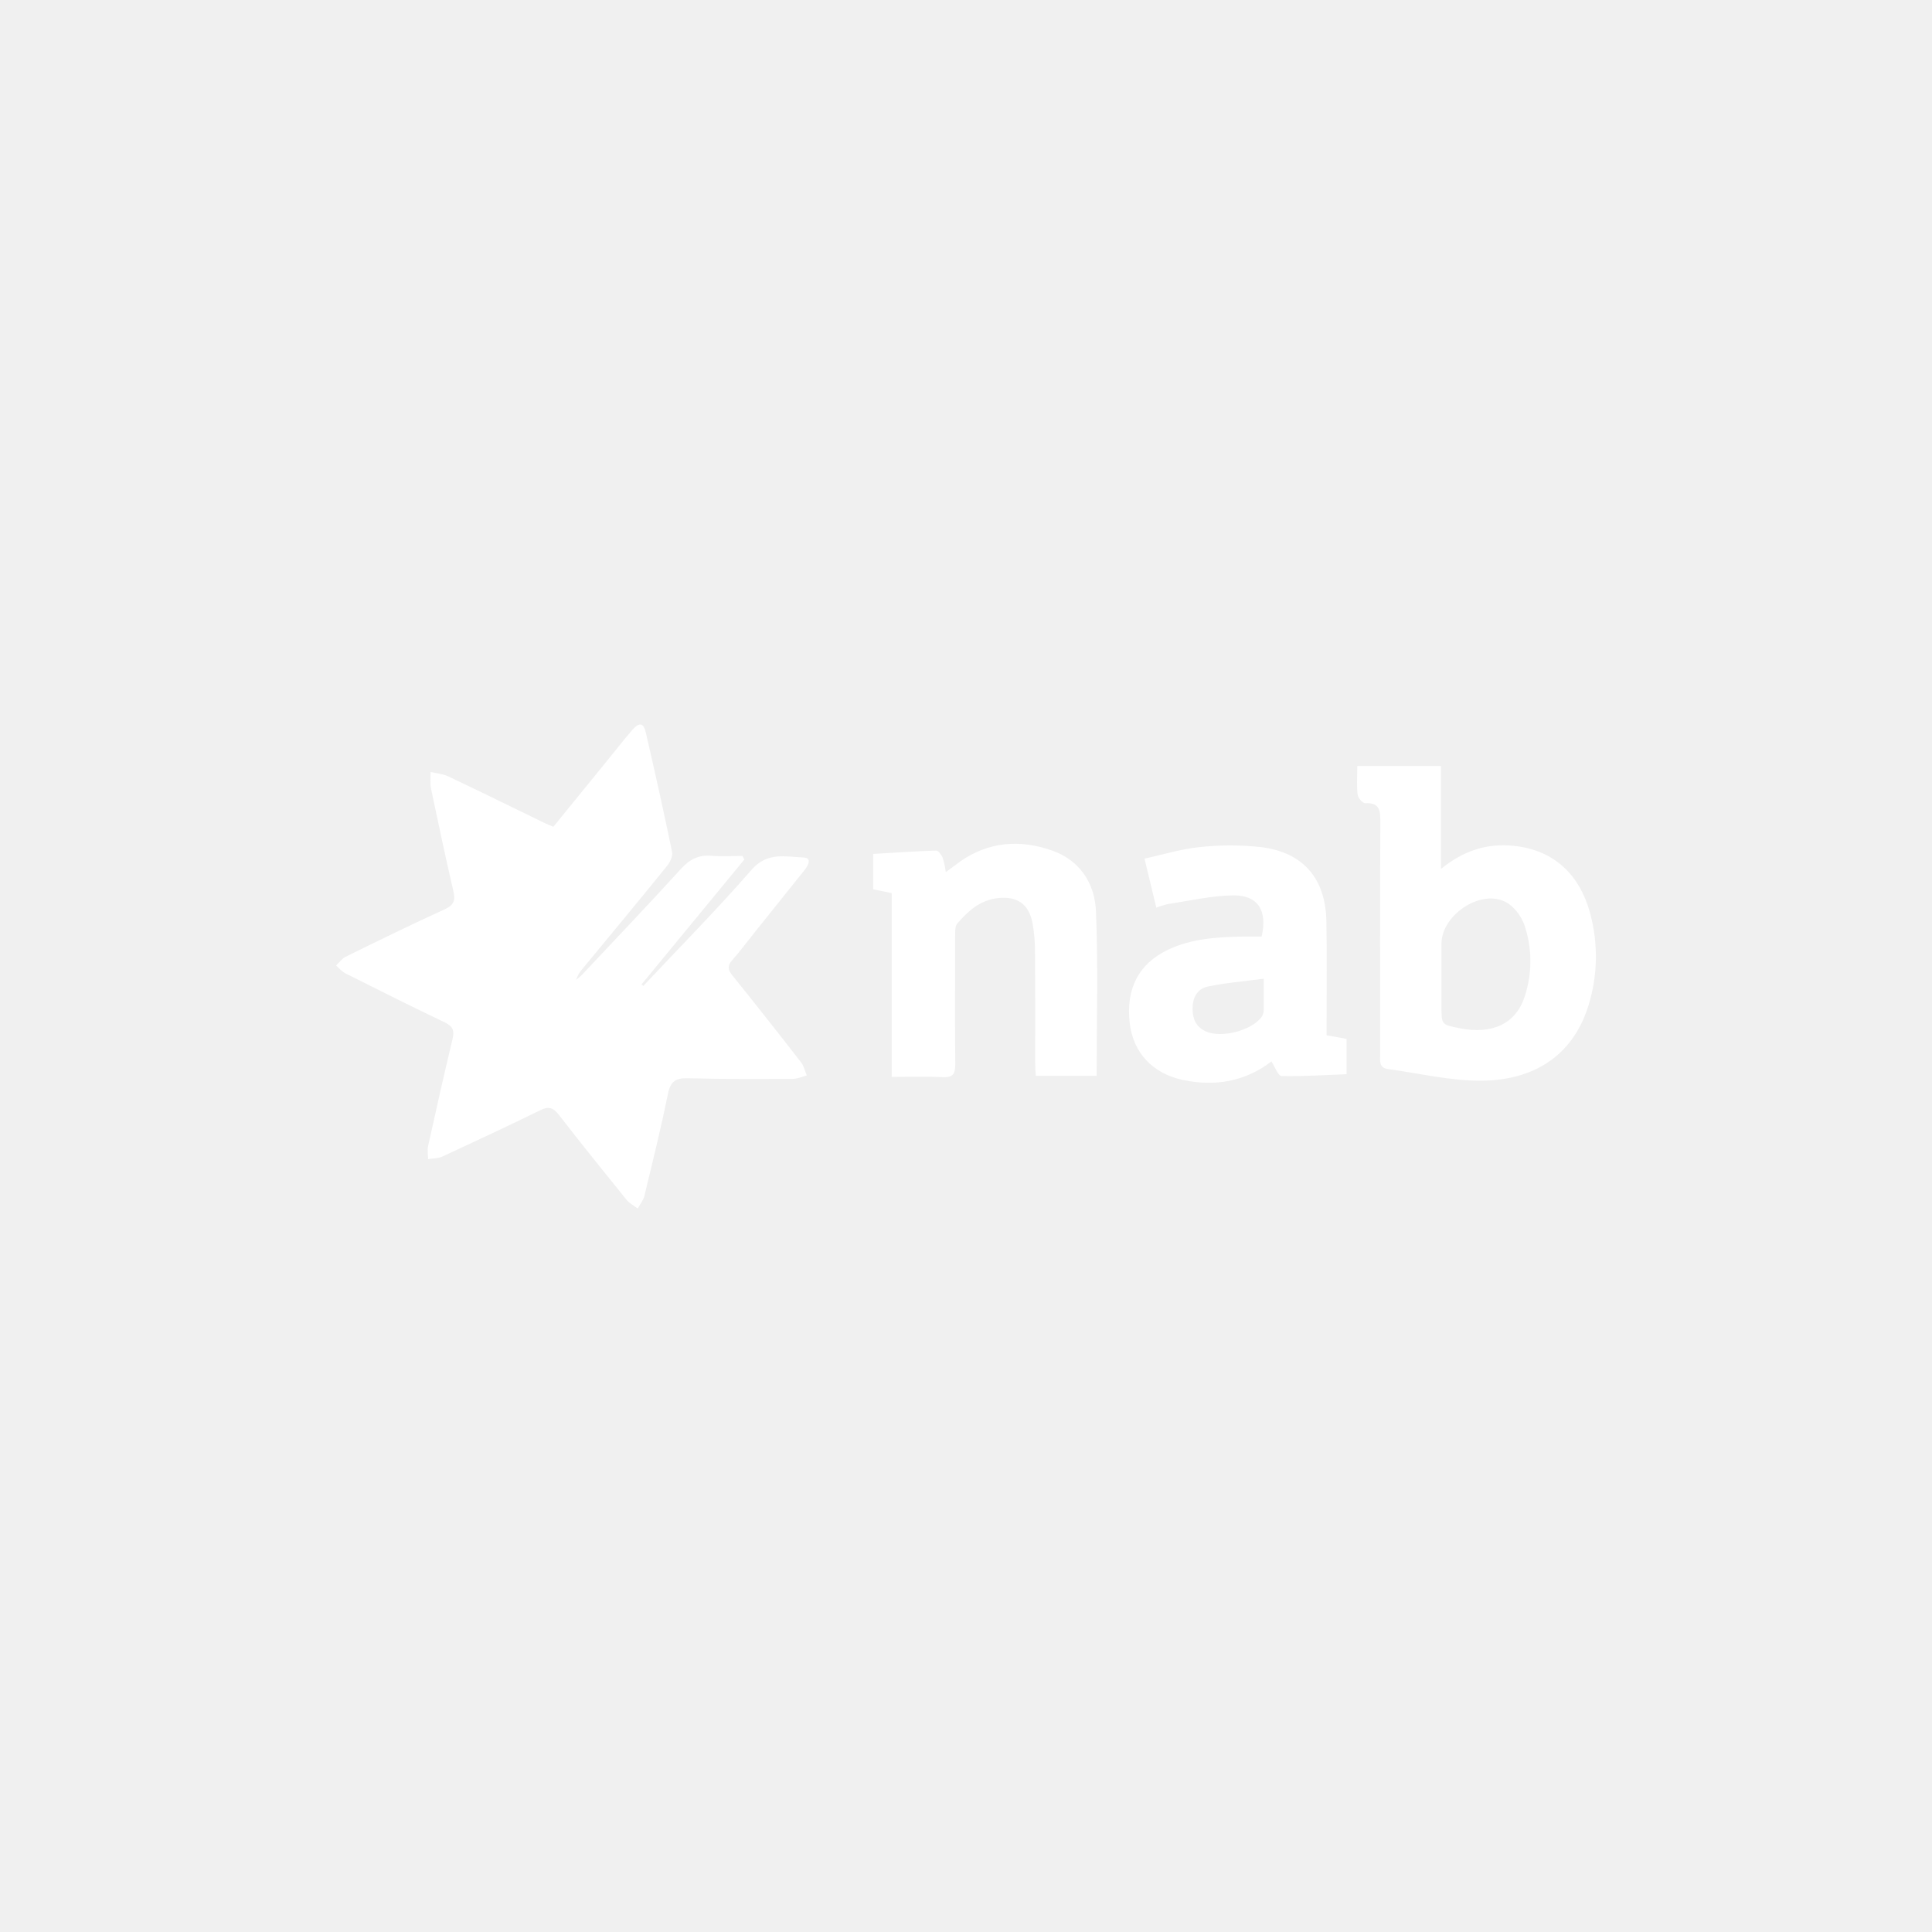
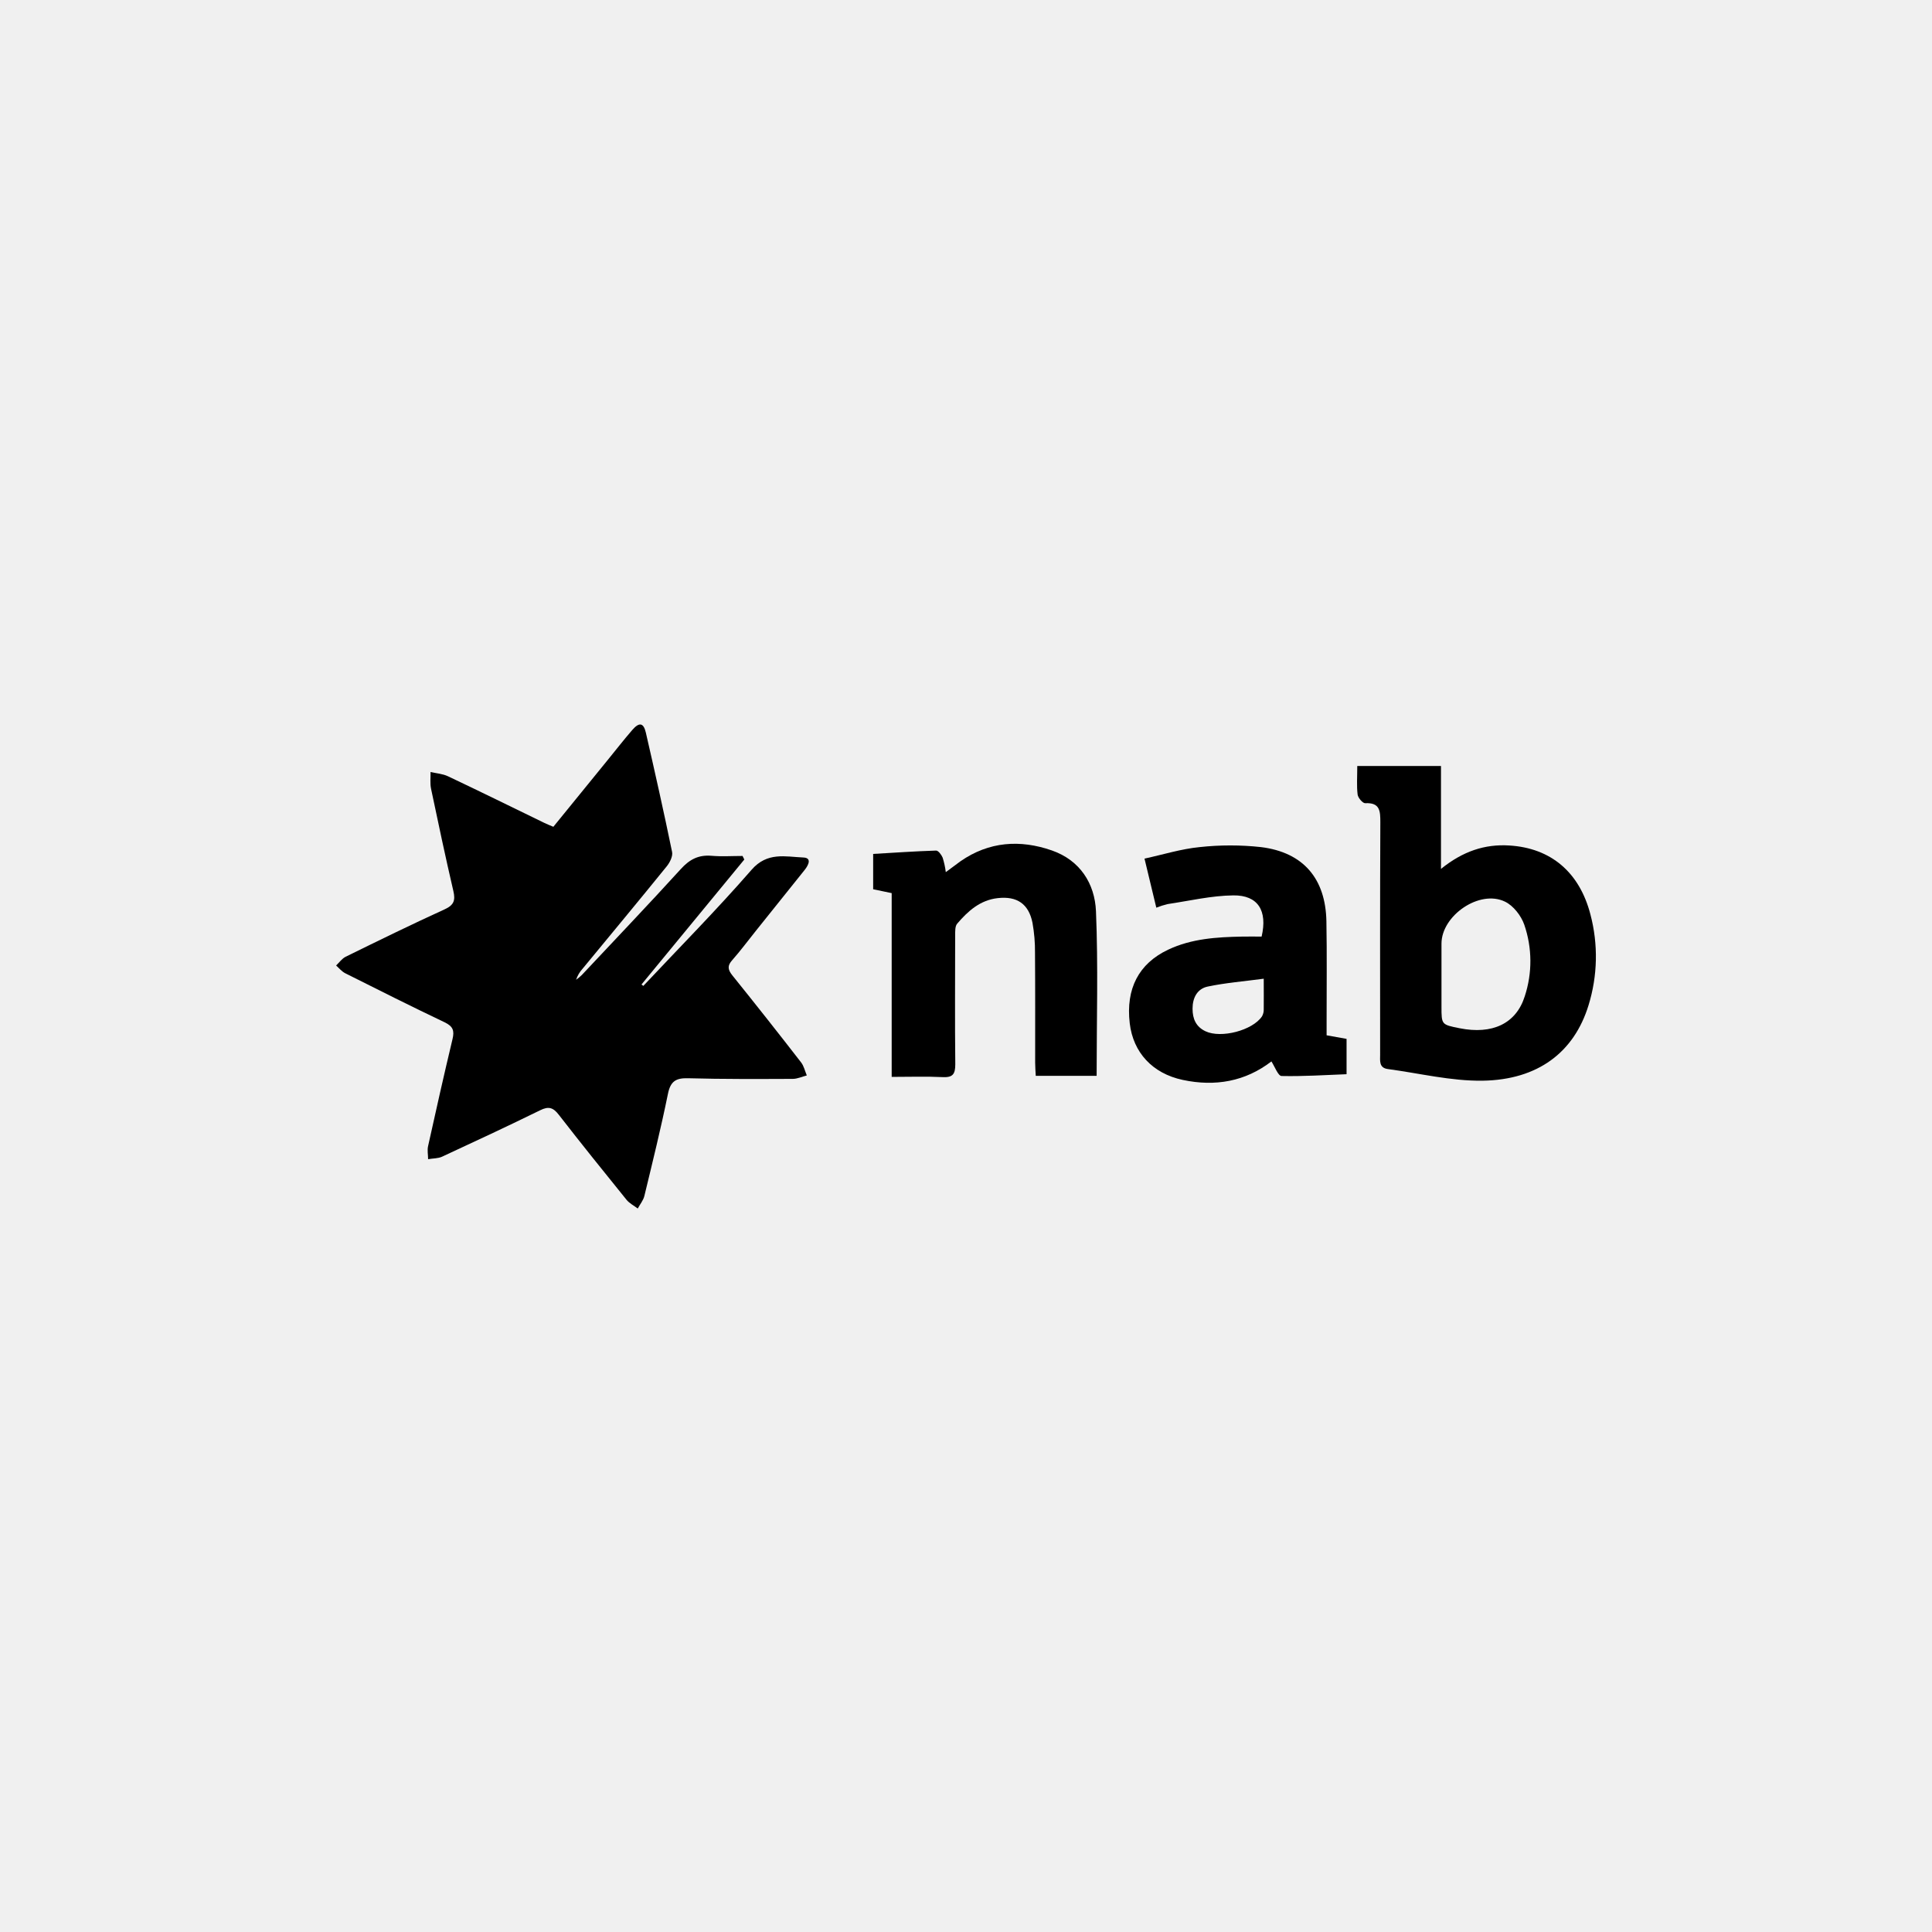
- <svg xmlns="http://www.w3.org/2000/svg" width="400" height="400" viewBox="0 0 400 400" fill="none">
-   <path d="M133.193 204.121C140.696 196.138 148.413 188.342 155.597 180.087C158.863 176.33 162.614 177.38 166.334 177.537C168.126 177.61 167.379 179.104 166.648 180.045C163.283 184.267 159.908 188.48 156.522 192.684C154.886 194.722 153.329 196.827 151.605 198.781C150.56 199.936 150.675 200.736 151.605 201.916C156.412 207.883 161.162 213.895 165.853 219.953C166.439 220.705 166.653 221.75 167.04 222.659C166.073 222.905 165.106 223.365 164.14 223.37C156.914 223.396 149.688 223.438 142.467 223.239C139.922 223.166 138.809 223.882 138.287 226.484C136.845 233.558 135.11 240.591 133.412 247.598C133.193 248.523 132.508 249.338 132.038 250.21C131.249 249.609 130.303 249.134 129.697 248.381C124.995 242.566 120.292 236.73 115.705 230.815C114.55 229.326 113.615 228.976 111.844 229.864C105.124 233.161 98.332 236.328 91.54 239.473C90.683 239.87 89.612 239.818 88.635 239.995C88.635 239.081 88.426 238.13 88.635 237.268C90.27 229.875 91.931 222.487 93.692 215.12C94.105 213.396 93.797 212.507 92.099 211.677C85.181 208.385 78.336 204.947 71.492 201.509C70.771 201.148 70.217 200.464 69.59 199.894C70.253 199.262 70.812 198.452 71.581 198.076C78.373 194.743 85.165 191.409 92.067 188.264C93.985 187.386 94.314 186.404 93.865 184.481C92.229 177.448 90.73 170.374 89.246 163.31C89.011 162.197 89.162 160.995 89.141 159.835C90.348 160.117 91.649 160.201 92.747 160.718C99.429 163.879 106.065 167.15 112.721 170.384C113.244 170.645 113.824 170.86 114.566 171.178L125.773 157.405C127.477 155.315 129.133 153.184 130.904 151.136C132.341 149.474 133.234 149.626 133.71 151.658C135.601 159.882 137.446 168.122 139.149 176.388C139.332 177.276 138.689 178.561 138.047 179.355C132.299 186.456 126.447 193.489 120.637 200.542C120.024 201.209 119.559 201.997 119.273 202.857C119.692 202.551 120.09 202.218 120.465 201.859C127.32 194.544 134.232 187.313 140.967 179.914C142.775 177.924 144.625 176.957 147.305 177.182C149.437 177.365 151.589 177.218 153.737 177.218L154.103 177.955L132.816 203.823L133.193 204.121Z" fill="white" />
-   <path d="M298.34 179.899C302.864 176.241 307.421 174.731 312.484 175.05C321.105 175.572 327.019 180.594 329.282 189.33C330.916 195.513 330.778 202.031 328.885 208.139C325.906 217.831 318.435 223.579 306.94 223.746C300.424 223.835 293.878 222.21 287.347 221.337C285.471 221.087 285.742 219.618 285.742 218.328C285.742 202.308 285.706 186.283 285.784 170.259C285.784 167.892 285.716 166.141 282.649 166.293C282.127 166.319 281.181 165.191 281.082 164.516C280.862 162.73 281.009 160.896 281.009 158.597H298.34V179.899ZM298.444 201.629V208.421C298.444 212.136 298.444 212.136 302.18 212.883C308.972 214.242 313.889 211.932 315.676 206.295C317.273 201.467 317.24 196.248 315.582 191.44C314.934 189.58 313.325 187.511 311.601 186.681C306.339 184.11 298.444 189.544 298.444 195.375V201.629Z" fill="white" />
-   <path d="M263.233 219.755C257.841 223.909 251.597 225.021 244.872 223.585C238.602 222.247 234.611 217.91 233.9 211.86C233.059 204.707 235.76 199.503 241.847 196.624C246.696 194.33 251.91 194.012 257.151 193.912C258.525 193.881 259.899 193.912 261.205 193.912C262.459 188.546 260.458 185.323 255.354 185.38C250.808 185.432 246.273 186.509 241.769 187.177C240.962 187.368 240.171 187.617 239.402 187.925C238.608 184.643 237.861 181.535 236.957 177.767C240.813 176.931 244.548 175.756 248.363 175.385C252.591 174.922 256.857 174.922 261.085 175.385C269.837 176.472 274.461 181.9 274.618 190.777C274.743 197.653 274.654 204.535 274.66 211.416V214.347L278.792 215.089V222.404C274.31 222.576 269.816 222.874 265.333 222.775C264.623 222.759 263.959 220.899 263.233 219.755ZM261.665 202.628C257.485 203.187 253.713 203.484 250.04 204.258C247.892 204.712 246.905 206.562 246.905 208.84C246.905 210.93 247.605 212.576 249.58 213.511C252.799 215.037 259.314 213.349 261.279 210.434C261.531 209.99 261.658 209.486 261.644 208.976C261.67 207.158 261.644 205.339 261.644 202.628H261.665Z" fill="white" />
-   <path d="M184.614 222.958V184.91L180.779 184.111V176.796C185.163 176.54 189.484 176.242 193.815 176.101C194.265 176.101 194.923 176.973 195.169 177.574C195.475 178.55 195.692 179.553 195.817 180.568C196.945 179.727 197.907 179.001 198.863 178.311C204.772 174.215 211.214 173.786 217.787 176.08C223.597 178.107 226.67 182.925 226.91 188.667C227.38 199.947 227.046 211.254 227.046 222.744H214.443C214.396 221.834 214.318 220.91 214.318 219.985C214.318 212.414 214.344 204.833 214.287 197.277C214.307 195.19 214.132 193.105 213.764 191.049C212.98 187.131 210.54 185.495 206.58 185.945C202.922 186.352 200.414 188.62 198.183 191.227C197.713 191.749 197.76 192.862 197.755 193.704C197.755 202.586 197.682 211.468 197.781 220.351C197.781 222.394 197.259 223.109 195.169 223.005C191.793 222.838 188.413 222.958 184.614 222.958Z" fill="white" />
+ <svg xmlns="http://www.w3.org/2000/svg" viewBox="0 0 400 400">
+   <path d="M133.193 204.121C140.696 196.138 148.413 188.342 155.597 180.087C158.863 176.33 162.614 177.38 166.334 177.537C168.126 177.61 167.379 179.104 166.648 180.045C163.283 184.267 159.908 188.48 156.522 192.684C154.886 194.722 153.329 196.827 151.605 198.781C150.56 199.936 150.675 200.736 151.605 201.916C156.412 207.883 161.162 213.895 165.853 219.953C166.439 220.705 166.653 221.75 167.04 222.659C166.073 222.905 165.106 223.365 164.14 223.37C156.914 223.396 149.688 223.438 142.467 223.239C139.922 223.166 138.809 223.882 138.287 226.484C136.845 233.558 135.11 240.591 133.412 247.598C133.193 248.523 132.508 249.338 132.038 250.21C131.249 249.609 130.303 249.134 129.697 248.381C124.995 242.566 120.292 236.73 115.705 230.815C114.55 229.326 113.615 228.976 111.844 229.864C105.124 233.161 98.332 236.328 91.54 239.473C90.683 239.87 89.612 239.818 88.635 239.995C88.635 239.081 88.426 238.13 88.635 237.268C90.27 229.875 91.931 222.487 93.692 215.12C94.105 213.396 93.797 212.507 92.099 211.677C85.181 208.385 78.336 204.947 71.492 201.509C70.771 201.148 70.217 200.464 69.59 199.894C70.253 199.262 70.812 198.452 71.581 198.076C78.373 194.743 85.165 191.409 92.067 188.264C93.985 187.386 94.314 186.404 93.865 184.481C92.229 177.448 90.73 170.374 89.246 163.31C89.011 162.197 89.162 160.995 89.141 159.835C90.348 160.117 91.649 160.201 92.747 160.718C99.429 163.879 106.065 167.15 112.721 170.384C113.244 170.645 113.824 170.86 114.566 171.178L125.773 157.405C127.477 155.315 129.133 153.184 130.904 151.136C132.341 149.474 133.234 149.626 133.71 151.658C135.601 159.882 137.446 168.122 139.149 176.388C139.332 177.276 138.689 178.561 138.047 179.355C132.299 186.456 126.447 193.489 120.637 200.542C120.024 201.209 119.559 201.997 119.273 202.857C119.692 202.551 120.09 202.218 120.465 201.859C127.32 194.544 134.232 187.313 140.967 179.914C142.775 177.924 144.625 176.957 147.305 177.182C149.437 177.365 151.589 177.218 153.737 177.218L154.103 177.955L132.816 203.823L133.193 204.121Z" />
+   <path d="M298.34 179.899C302.864 176.241 307.421 174.731 312.484 175.05C321.105 175.572 327.019 180.594 329.282 189.33C330.916 195.513 330.778 202.031 328.885 208.139C325.906 217.831 318.435 223.579 306.94 223.746C300.424 223.835 293.878 222.21 287.347 221.337C285.471 221.087 285.742 219.618 285.742 218.328C285.742 202.308 285.706 186.283 285.784 170.259C285.784 167.892 285.716 166.141 282.649 166.293C282.127 166.319 281.181 165.191 281.082 164.516C280.862 162.73 281.009 160.896 281.009 158.597H298.34V179.899ZM298.444 201.629V208.421C298.444 212.136 298.444 212.136 302.18 212.883C308.972 214.242 313.889 211.932 315.676 206.295C317.273 201.467 317.24 196.248 315.582 191.44C314.934 189.58 313.325 187.511 311.601 186.681C306.339 184.11 298.444 189.544 298.444 195.375V201.629Z" />
+   <path d="M263.233 219.755C257.841 223.909 251.597 225.021 244.872 223.585C238.602 222.247 234.611 217.91 233.9 211.86C233.059 204.707 235.76 199.503 241.847 196.624C246.696 194.33 251.91 194.012 257.151 193.912C258.525 193.881 259.899 193.912 261.205 193.912C262.459 188.546 260.458 185.323 255.354 185.38C250.808 185.432 246.273 186.509 241.769 187.177C240.962 187.368 240.171 187.617 239.402 187.925C238.608 184.643 237.861 181.535 236.957 177.767C240.813 176.931 244.548 175.756 248.363 175.385C252.591 174.922 256.857 174.922 261.085 175.385C269.837 176.472 274.461 181.9 274.618 190.777C274.743 197.653 274.654 204.535 274.66 211.416V214.347L278.792 215.089V222.404C274.31 222.576 269.816 222.874 265.333 222.775C264.623 222.759 263.959 220.899 263.233 219.755ZM261.665 202.628C257.485 203.187 253.713 203.484 250.04 204.258C247.892 204.712 246.905 206.562 246.905 208.84C246.905 210.93 247.605 212.576 249.58 213.511C252.799 215.037 259.314 213.349 261.279 210.434C261.531 209.99 261.658 209.486 261.644 208.976C261.67 207.158 261.644 205.339 261.644 202.628H261.665Z" />
+   <path d="M184.614 222.958V184.91L180.779 184.111V176.796C185.163 176.54 189.484 176.242 193.815 176.101C194.265 176.101 194.923 176.973 195.169 177.574C195.475 178.55 195.692 179.553 195.817 180.568C196.945 179.727 197.907 179.001 198.863 178.311C204.772 174.215 211.214 173.786 217.787 176.08C223.597 178.107 226.67 182.925 226.91 188.667C227.38 199.947 227.046 211.254 227.046 222.744H214.443C214.396 221.834 214.318 220.91 214.318 219.985C214.318 212.414 214.344 204.833 214.287 197.277C214.307 195.19 214.132 193.105 213.764 191.049C212.98 187.131 210.54 185.495 206.58 185.945C202.922 186.352 200.414 188.62 198.183 191.227C197.713 191.749 197.76 192.862 197.755 193.704C197.755 202.586 197.682 211.468 197.781 220.351C197.781 222.394 197.259 223.109 195.169 223.005C191.793 222.838 188.413 222.958 184.614 222.958Z" />
</svg>
